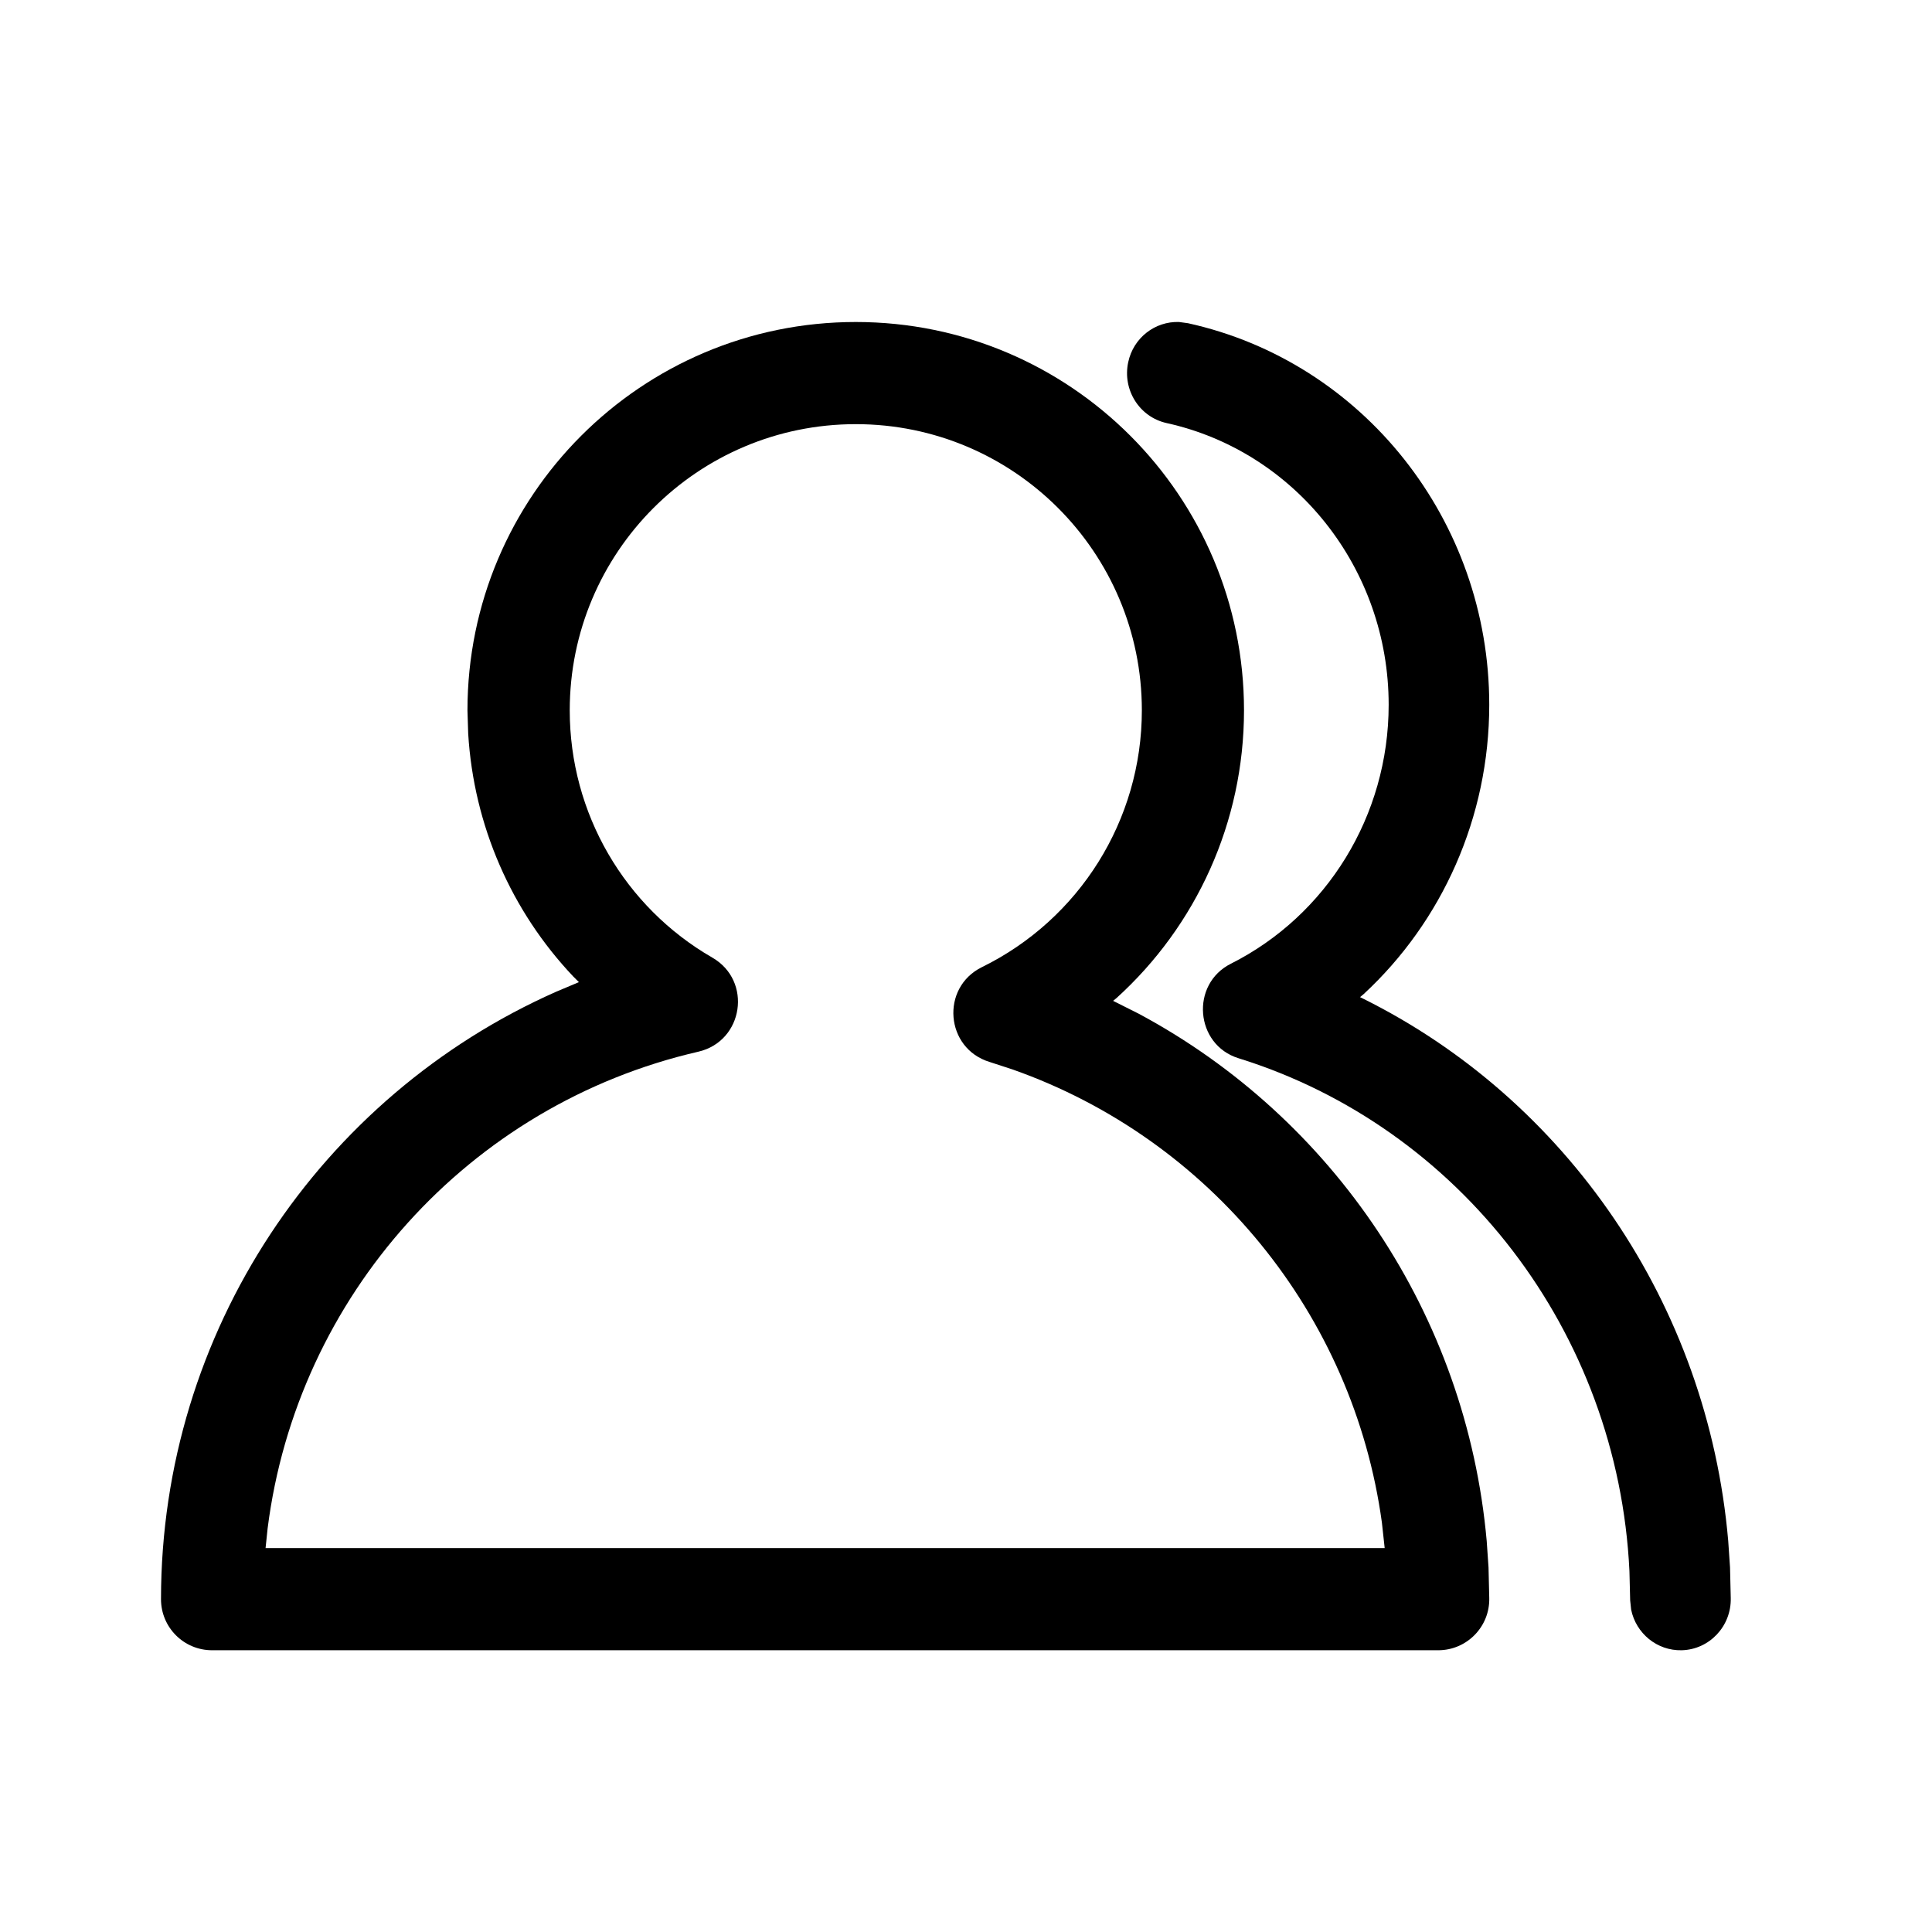
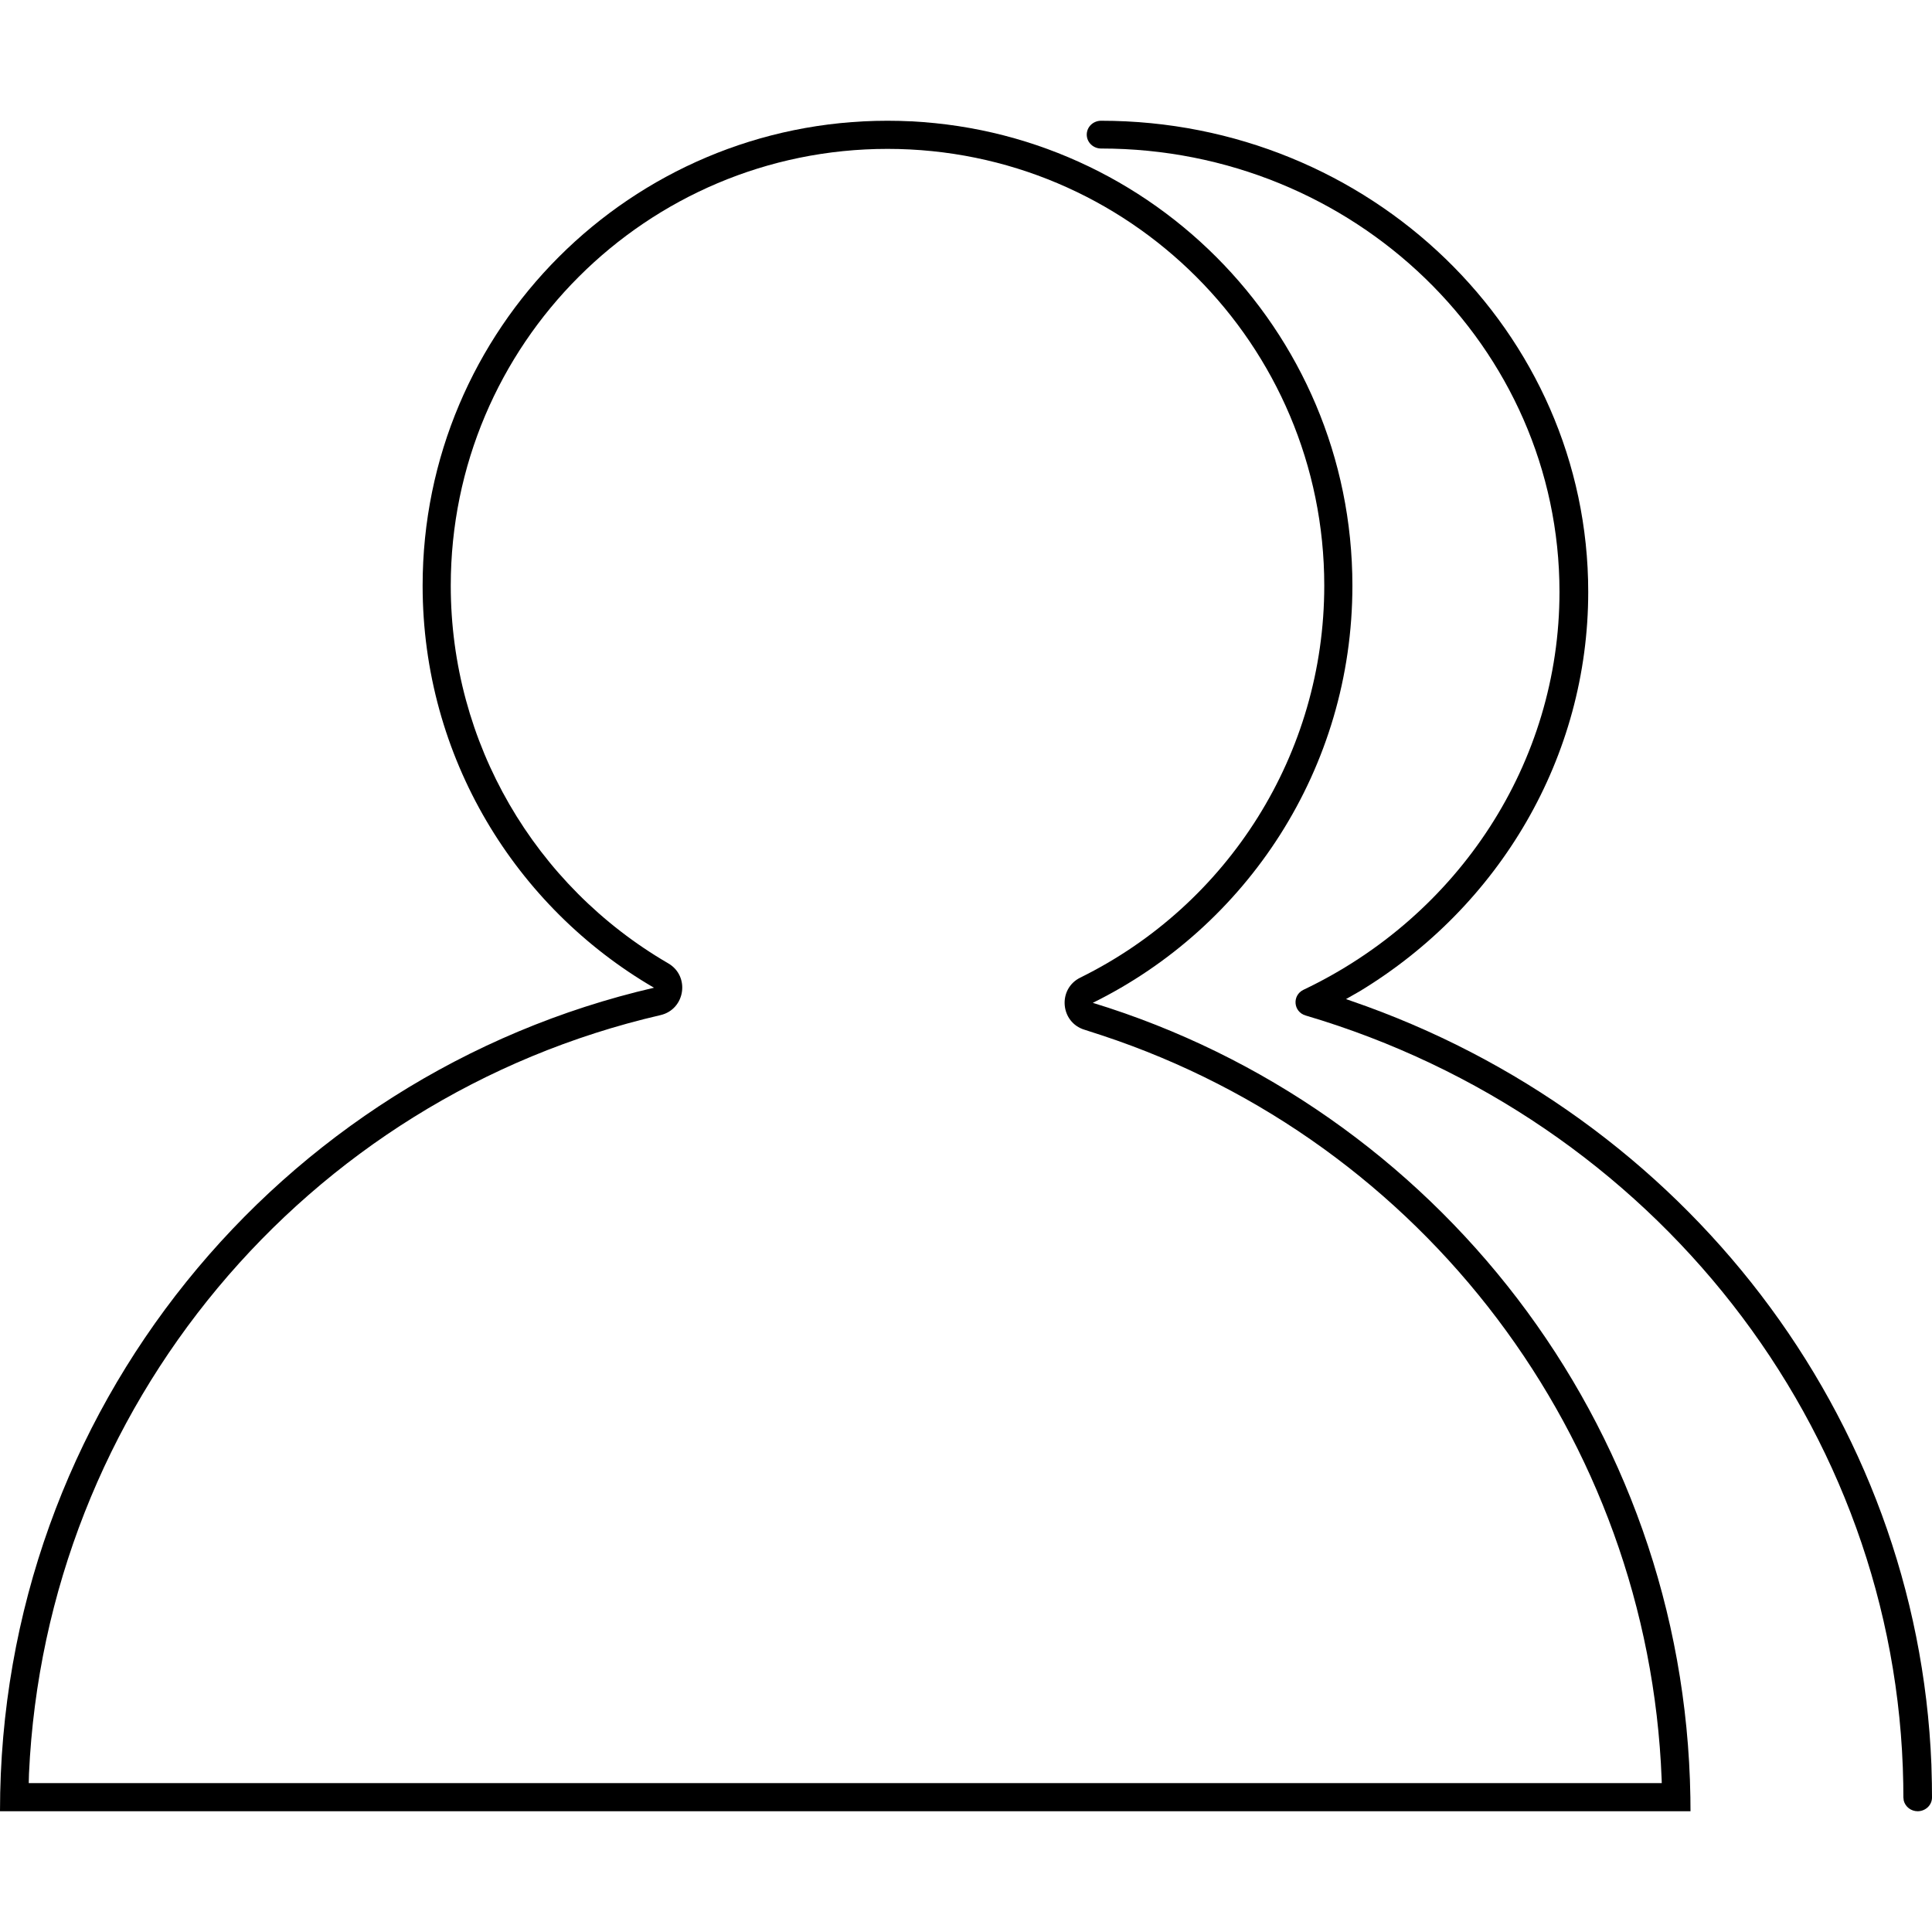
<svg xmlns="http://www.w3.org/2000/svg" width="16px" height="16px" viewBox="0 0 16 16" version="1.1">
  <g id="页面-1" stroke="none" stroke-width="1" fill="none" fill-rule="evenodd">
    <g id="folder-public">
      <rect id="矩形" x="0" y="0" width="16" height="16" />
-       <g id="编组-8" transform="translate(1.333333, 2.666667)" fill="#000000" fill-rule="nonzero">
-         <path d="M5.754,0 C3.978,0 2.538,1.44 2.538,3.216 L2.544,3.408 C2.59,4.173 2.904,4.881 3.413,5.419 L3.461,5.467 L3.271,5.547 C1.323,6.411 0.001,8.36 0,10.577 C0,10.811 0.189,11 0.423,11 L10.577,11 C10.815,11 11.006,10.804 11,10.567 L10.994,10.314 L10.979,10.096 C10.812,8.22 9.705,6.59 8.098,5.729 L7.885,5.622 L7.913,5.599 C8.572,5.002 8.969,4.144 8.969,3.216 C8.969,1.44 7.53,0 5.754,0 Z M5.754,0.846 C7.062,0.846 8.123,1.907 8.123,3.216 C8.123,4.128 7.603,4.948 6.798,5.343 C6.454,5.513 6.495,6.016 6.862,6.128 L7.052,6.19 C8.687,6.766 9.875,8.218 10.111,9.943 L10.134,10.154 L0.866,10.154 L0.883,9.991 C1.126,8.069 2.546,6.481 4.45,6.043 C4.825,5.956 4.899,5.456 4.566,5.264 C3.841,4.846 3.385,4.071 3.385,3.216 C3.385,1.907 4.445,0.846 5.754,0.846 Z" id="形状结合" />
-         <path d="M8.505,0.01 C9.952,0.329 11,1.641 11,3.17 C11,4.103 10.609,4.965 9.96,5.566 L9.93,5.591 L9.95,5.601 C11.637,6.437 12.809,8.131 12.979,10.094 L12.994,10.313 L13,10.567 C13.006,10.8 12.824,10.994 12.594,11 C12.389,11.005 12.215,10.86 12.175,10.663 L12.167,10.587 L12.161,10.344 C12.066,8.363 10.757,6.667 8.923,6.097 C8.563,5.985 8.523,5.483 8.861,5.314 C9.653,4.915 10.167,4.09 10.167,3.17 C10.167,2.04 9.393,1.072 8.328,0.837 C8.103,0.787 7.961,0.562 8.01,0.333 C8.053,0.13 8.233,-0.007 8.431,0 L8.505,0.01 Z" id="路径" />
+       <g id="编组-9" transform="translate(-0, 1)" fill="#000000" fill-rule="nonzero">
+         <path d="M7.35,0 C9.476,0 11.2,1.724 11.2,3.85 C11.2,5.366 10.324,6.677 9.05,7.305 C11.881,8.171 13.949,10.782 13.999,13.884 L14,14 L0,14 C0,10.679 2.313,7.898 5.416,7.18 C4.27,6.513 3.5,5.272 3.5,3.85 C3.5,1.724 5.224,0 7.35,0 Z M7.35,0.233 C5.353,0.233 3.733,1.853 3.733,3.85 C3.733,5.153 4.428,6.335 5.534,6.978 C5.717,7.084 5.675,7.36 5.469,7.407 C2.525,8.088 0.378,10.658 0.24,13.69 L0.238,13.767 L13.762,13.767 L13.761,13.733 C13.651,10.9 11.784,8.453 9.127,7.575 L8.982,7.528 C8.78,7.467 8.757,7.189 8.947,7.096 C10.173,6.491 10.967,5.242 10.967,3.85 C10.967,1.853 9.347,0.233 7.35,0.233 Z" id="形状结合" />
+         <path d="M9.119,-8.8817842e-16 C11.346,-8.8817842e-16 13.153,1.747 13.153,3.902 C13.153,5.267 12.421,6.505 11.261,7.209 L11.147,7.274 L11.187,7.288 C13.95,8.236 15.88,10.731 15.995,13.613 L15.999,13.77 L16,13.884 C16.001,13.948 15.948,13.999 15.882,14 C15.826,14 15.779,13.963 15.766,13.912 L15.763,13.886 L15.762,13.773 C15.712,10.821 13.692,8.261 10.813,7.41 C10.71,7.38 10.699,7.243 10.795,7.197 C12.082,6.584 12.915,5.315 12.915,3.902 C12.915,1.874 11.215,0.23 9.119,0.23 C9.053,0.23 9,0.178 9,0.115 C9,0.051 9.053,-8.8817842e-16 9.119,-8.8817842e-16 Z" id="路径" />
      </g>
    </g>
  </g>
</svg>
